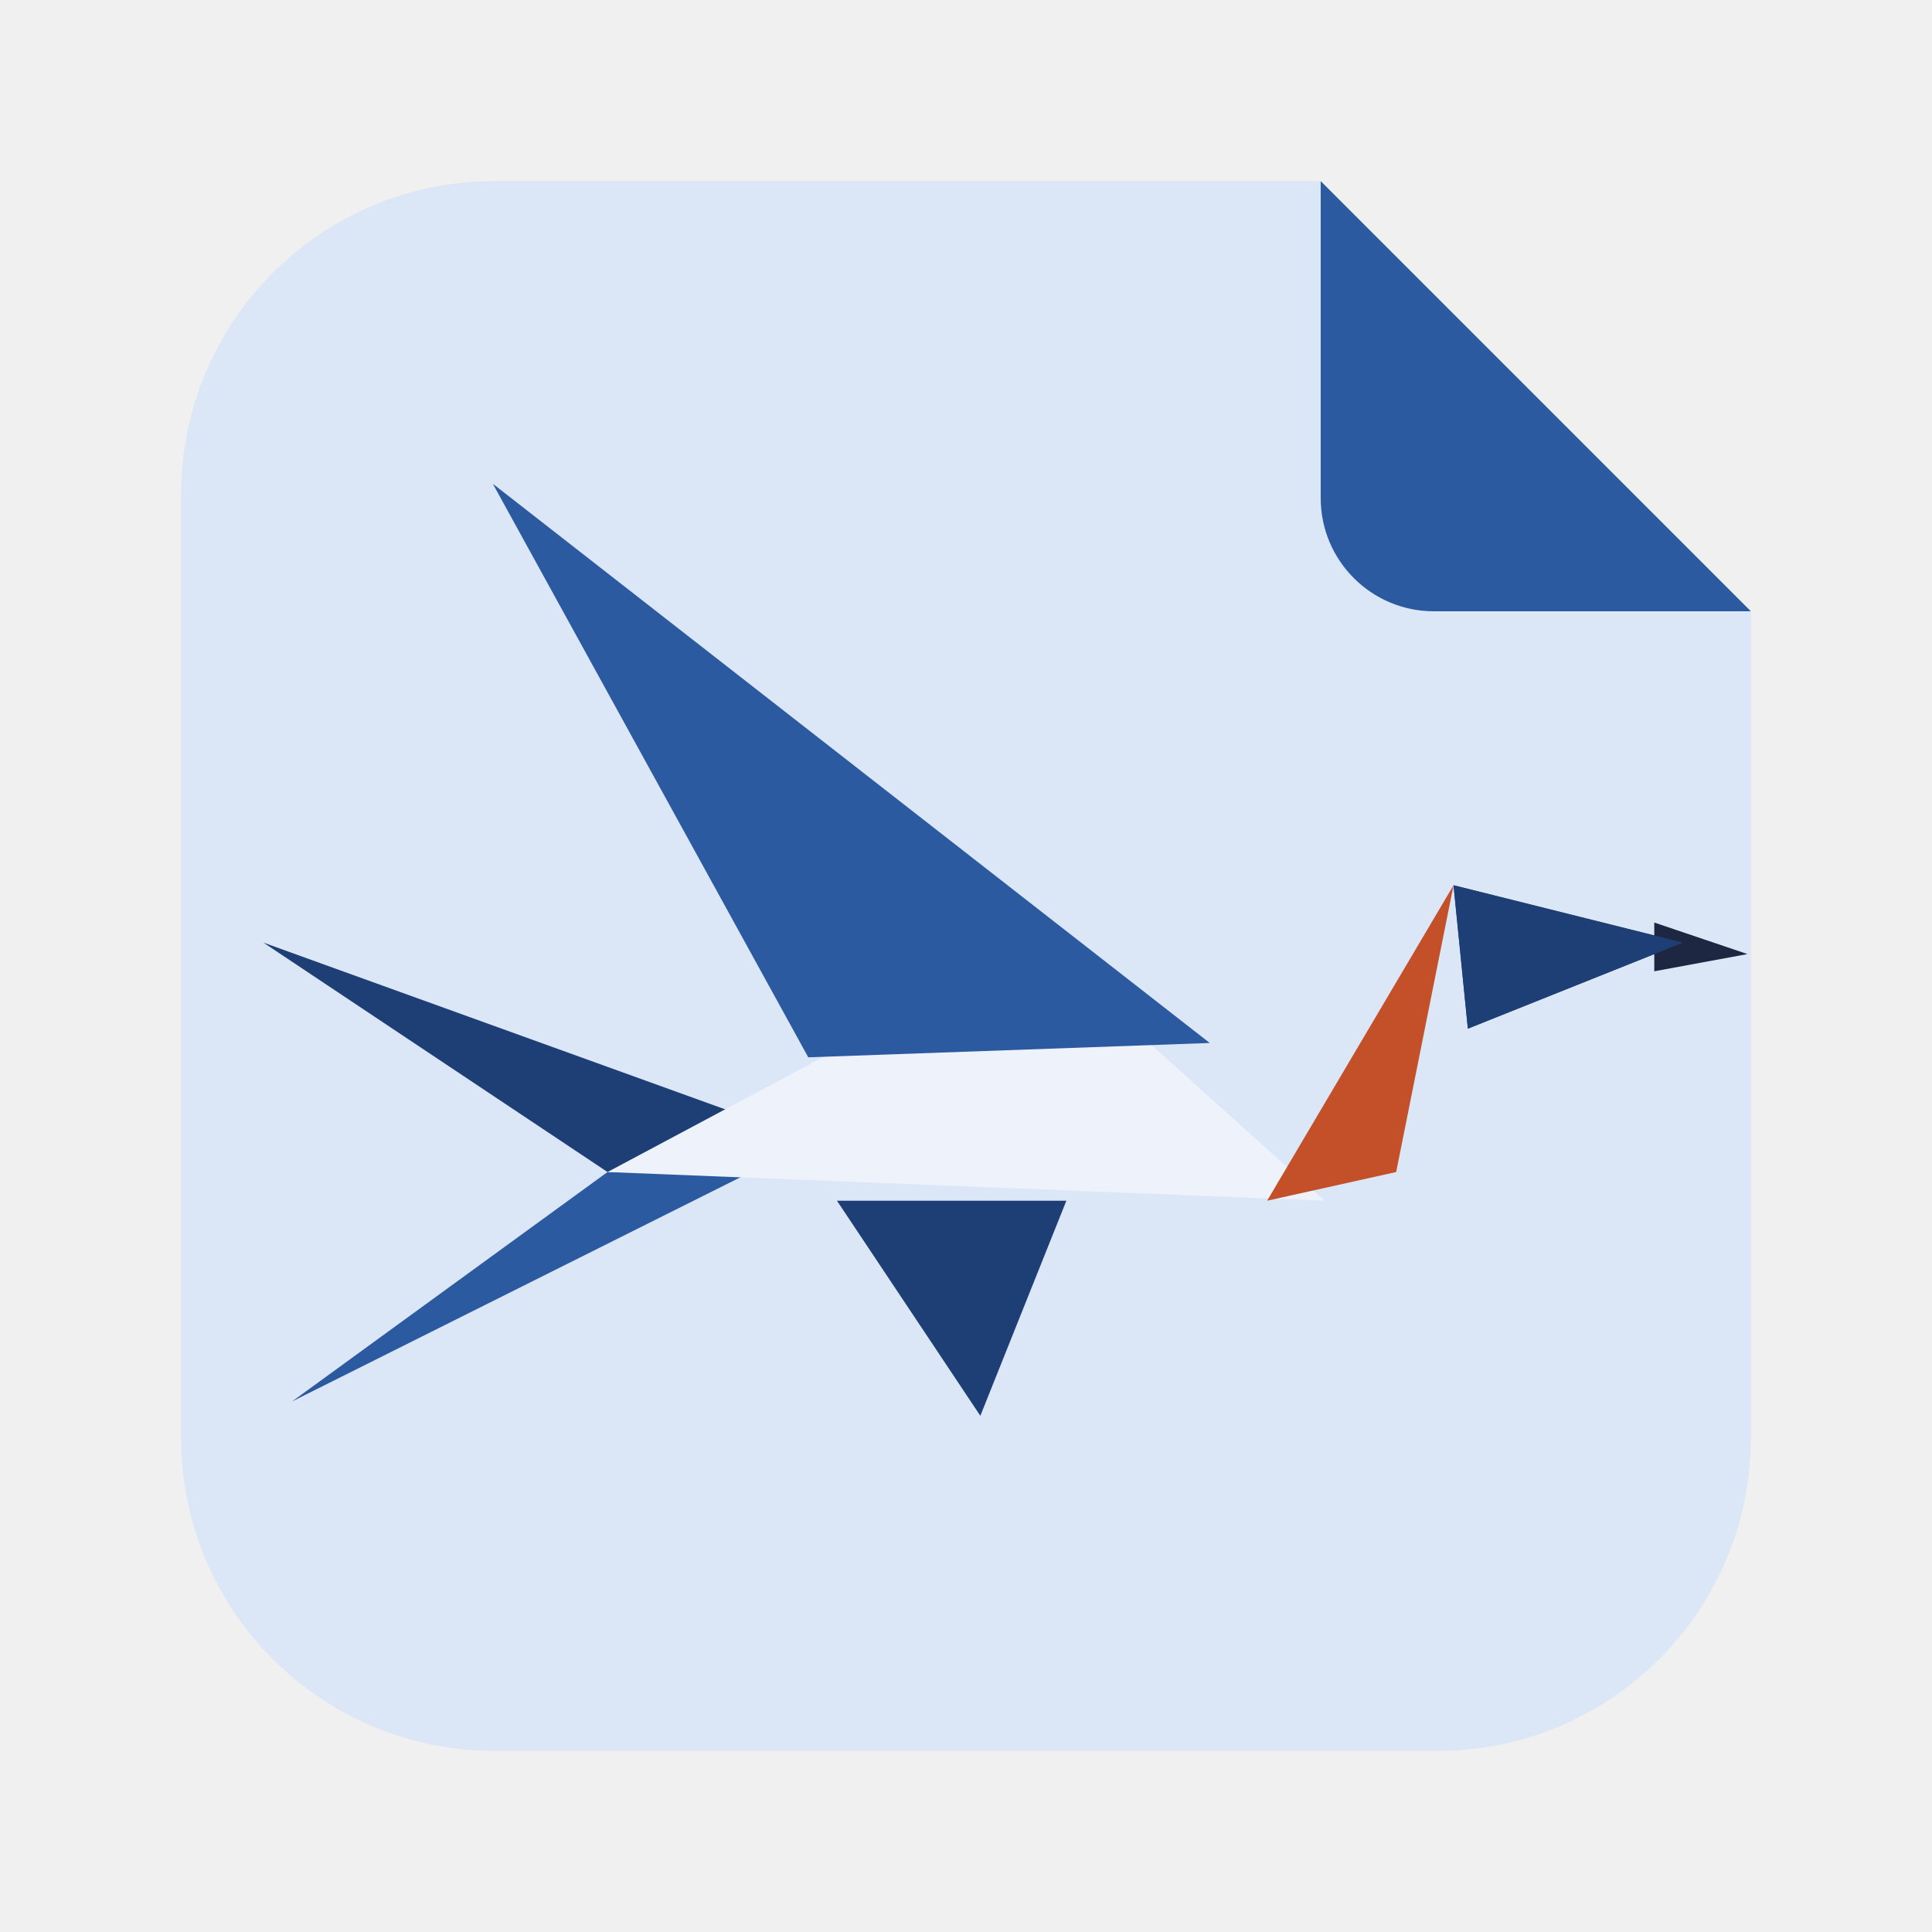
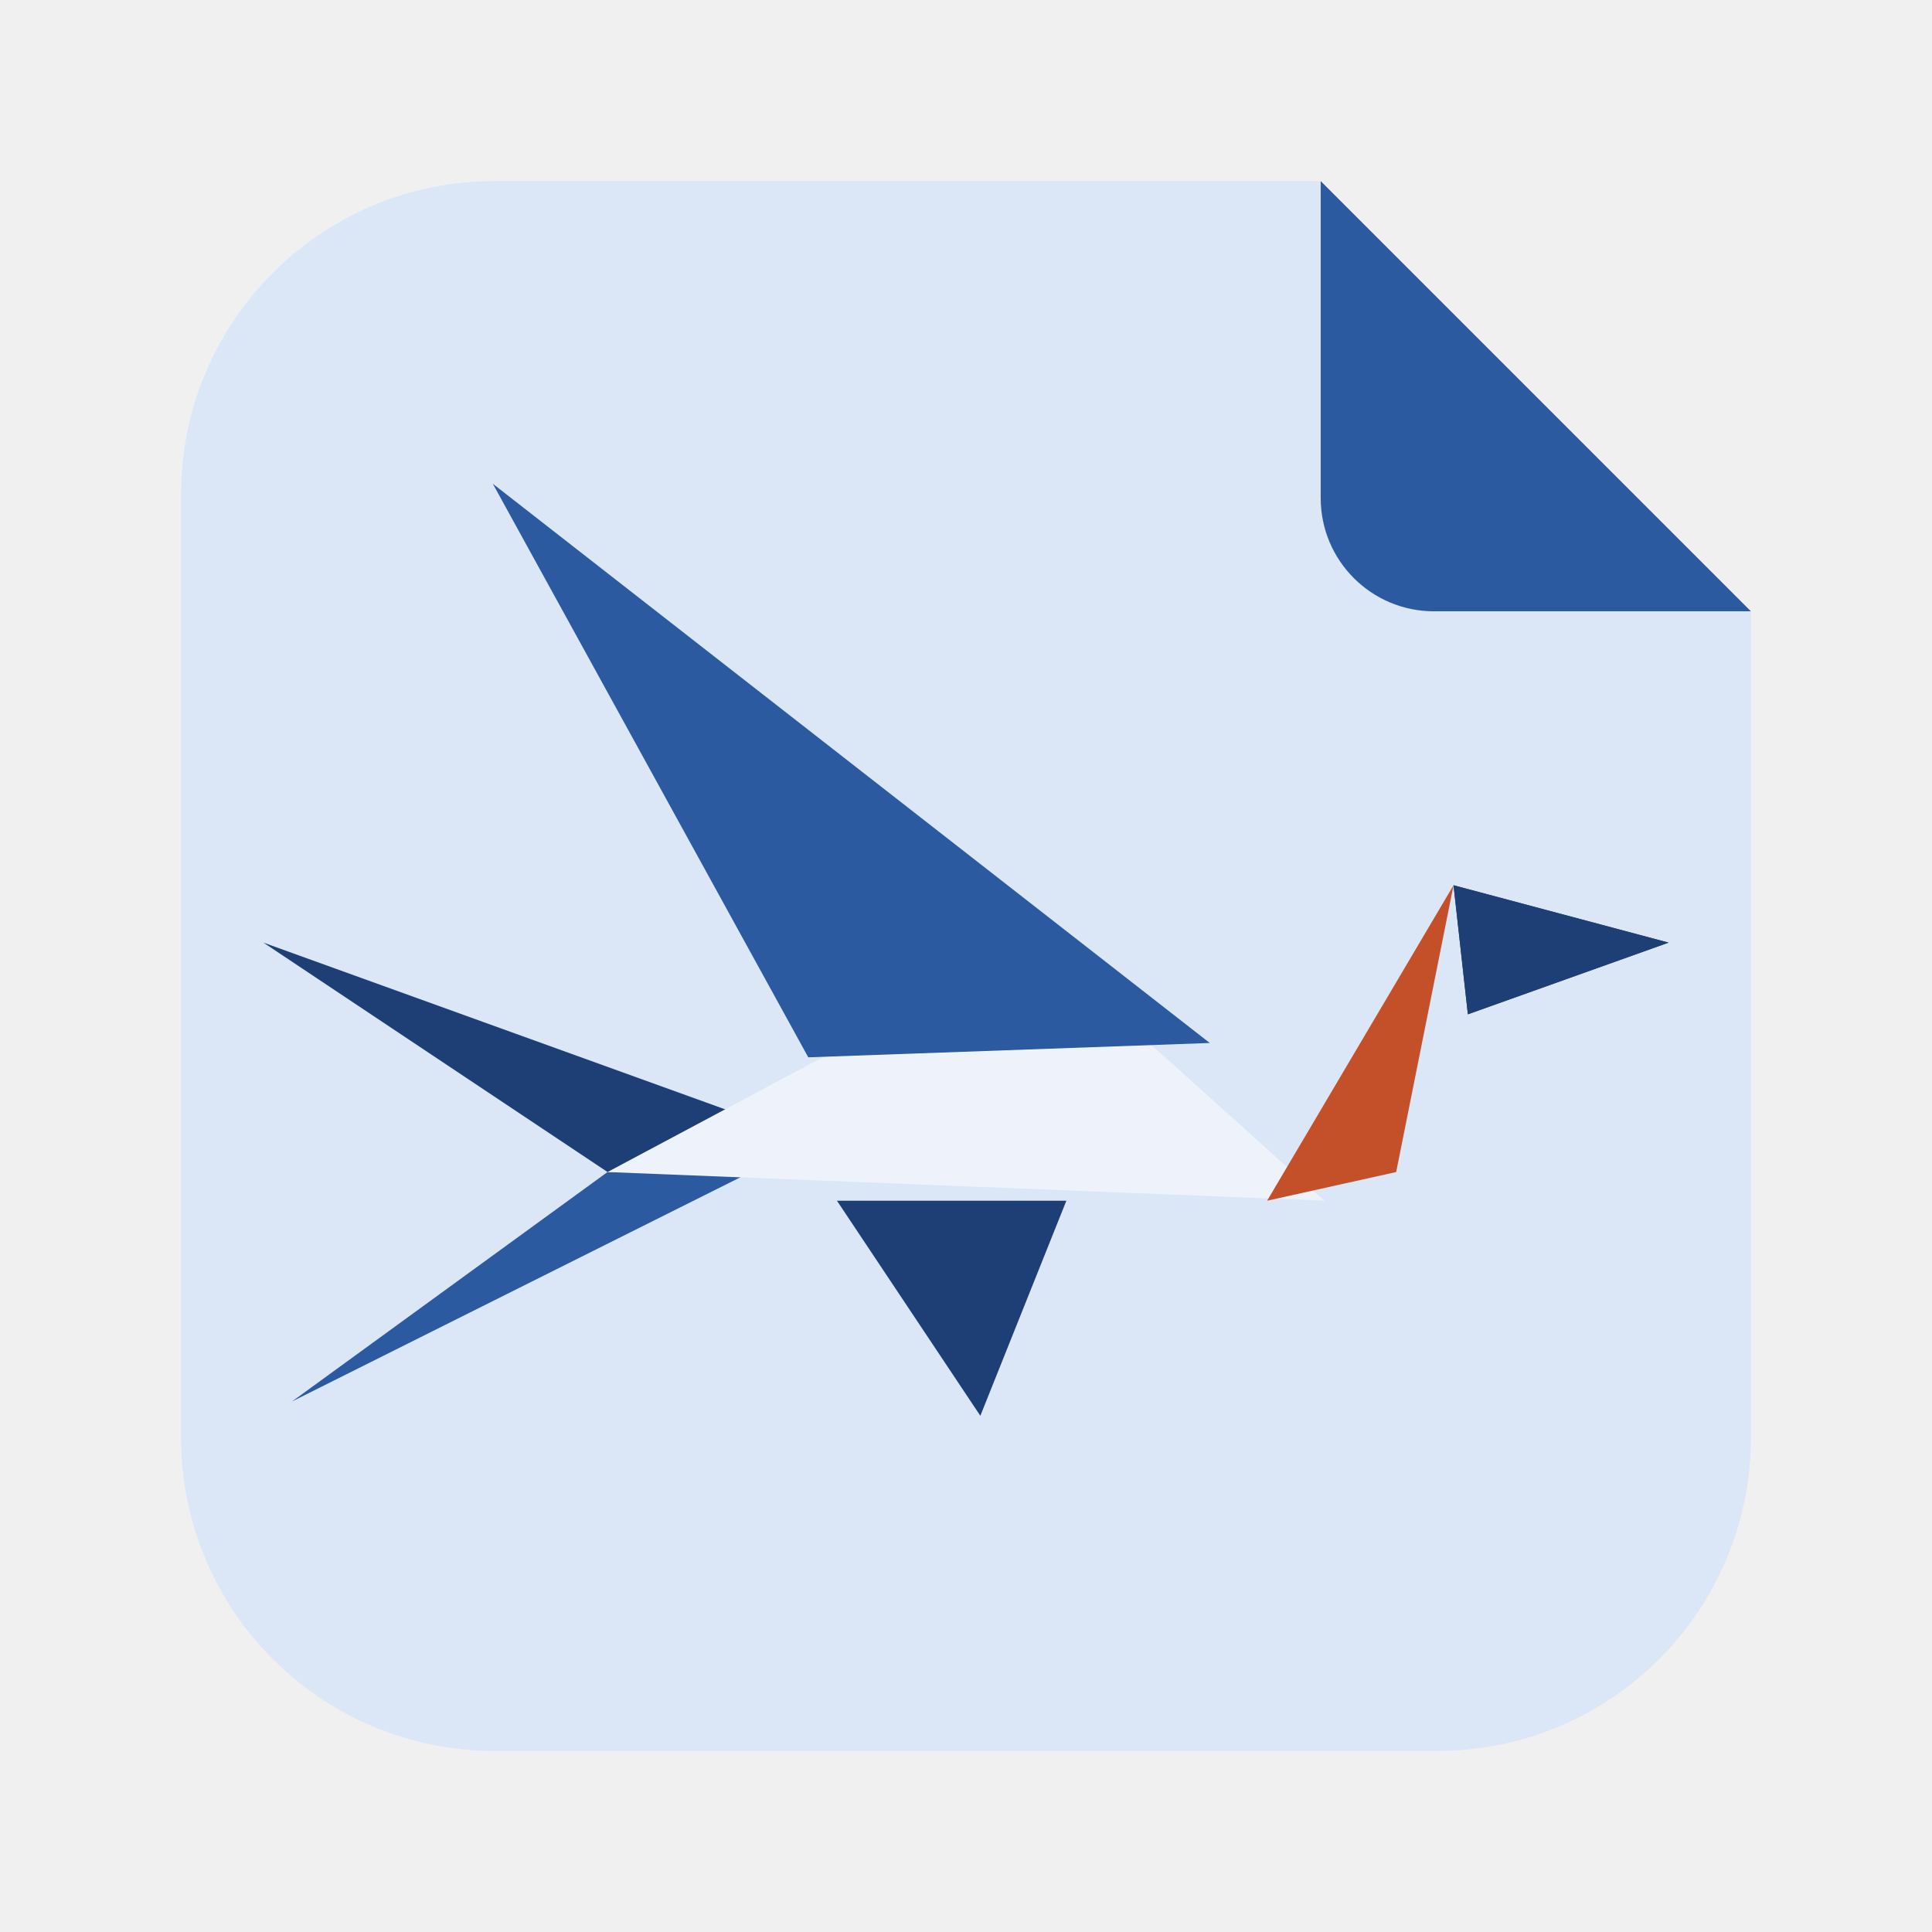
<svg xmlns="http://www.w3.org/2000/svg" viewBox="0 0 1024 1024" width="1024" height="1024">
  <path d="M262 96 H700 L928 324 V762 A166 166 0 0 1 762 928 H262 A166 166 0 0 1 96 762 V262 A166 166 0 0 1 262 96Z" fill="#dbe6f7" />
  <path d="M700 96 L928 324 H760 A60 60 0 0 1 700 264Z" fill="#2c5aa0" />
  <svg x="170" y="150" viewBox="0 0 100 100" width="760" height="760" aria-hidden="true" style="display:block;flex:none;overflow:visible">
    <g>
      <g>
        <g transform="translate(46 78)">
          <g>
            <g transform="translate(-46 -78)">
              <polygon points="20,62 -4,46 32,59" fill="#1e3f75" />
              <polygon points="20,62 -2,78 30,62" fill="#2c5aa0" />
              <polygon points="20,62 70,64 50,46" fill="#eef3fb" />
              <polygon points="34,54 62,53 12,14" fill="#2c5aa0" />
              <polygon points="66,64 79,42 75,62" fill="#c4502a" />
-               <polygon points="79,42 95,46 80,52" fill="#1e3f75" />
-               <polygon points="93,44.6 99.5,46.8 93,48" fill="#1d2742" />
+               <polygon points="79,42 94,46 80,51" fill="#1e3f75" />
              <polygon points="83.5,44 86,44 85,46" fill="#ffffff" />
-               <polygon points="79,42 95,46 80,52" fill="#1e3f75" />
+               <polygon points="79,42 94,46 80,51" fill="#1e3f75" />
              <polygon points="36,64 52,64 46,79" fill="#1e3f75" />
            </g>
          </g>
        </g>
      </g>
    </g>
  </svg>
</svg>
